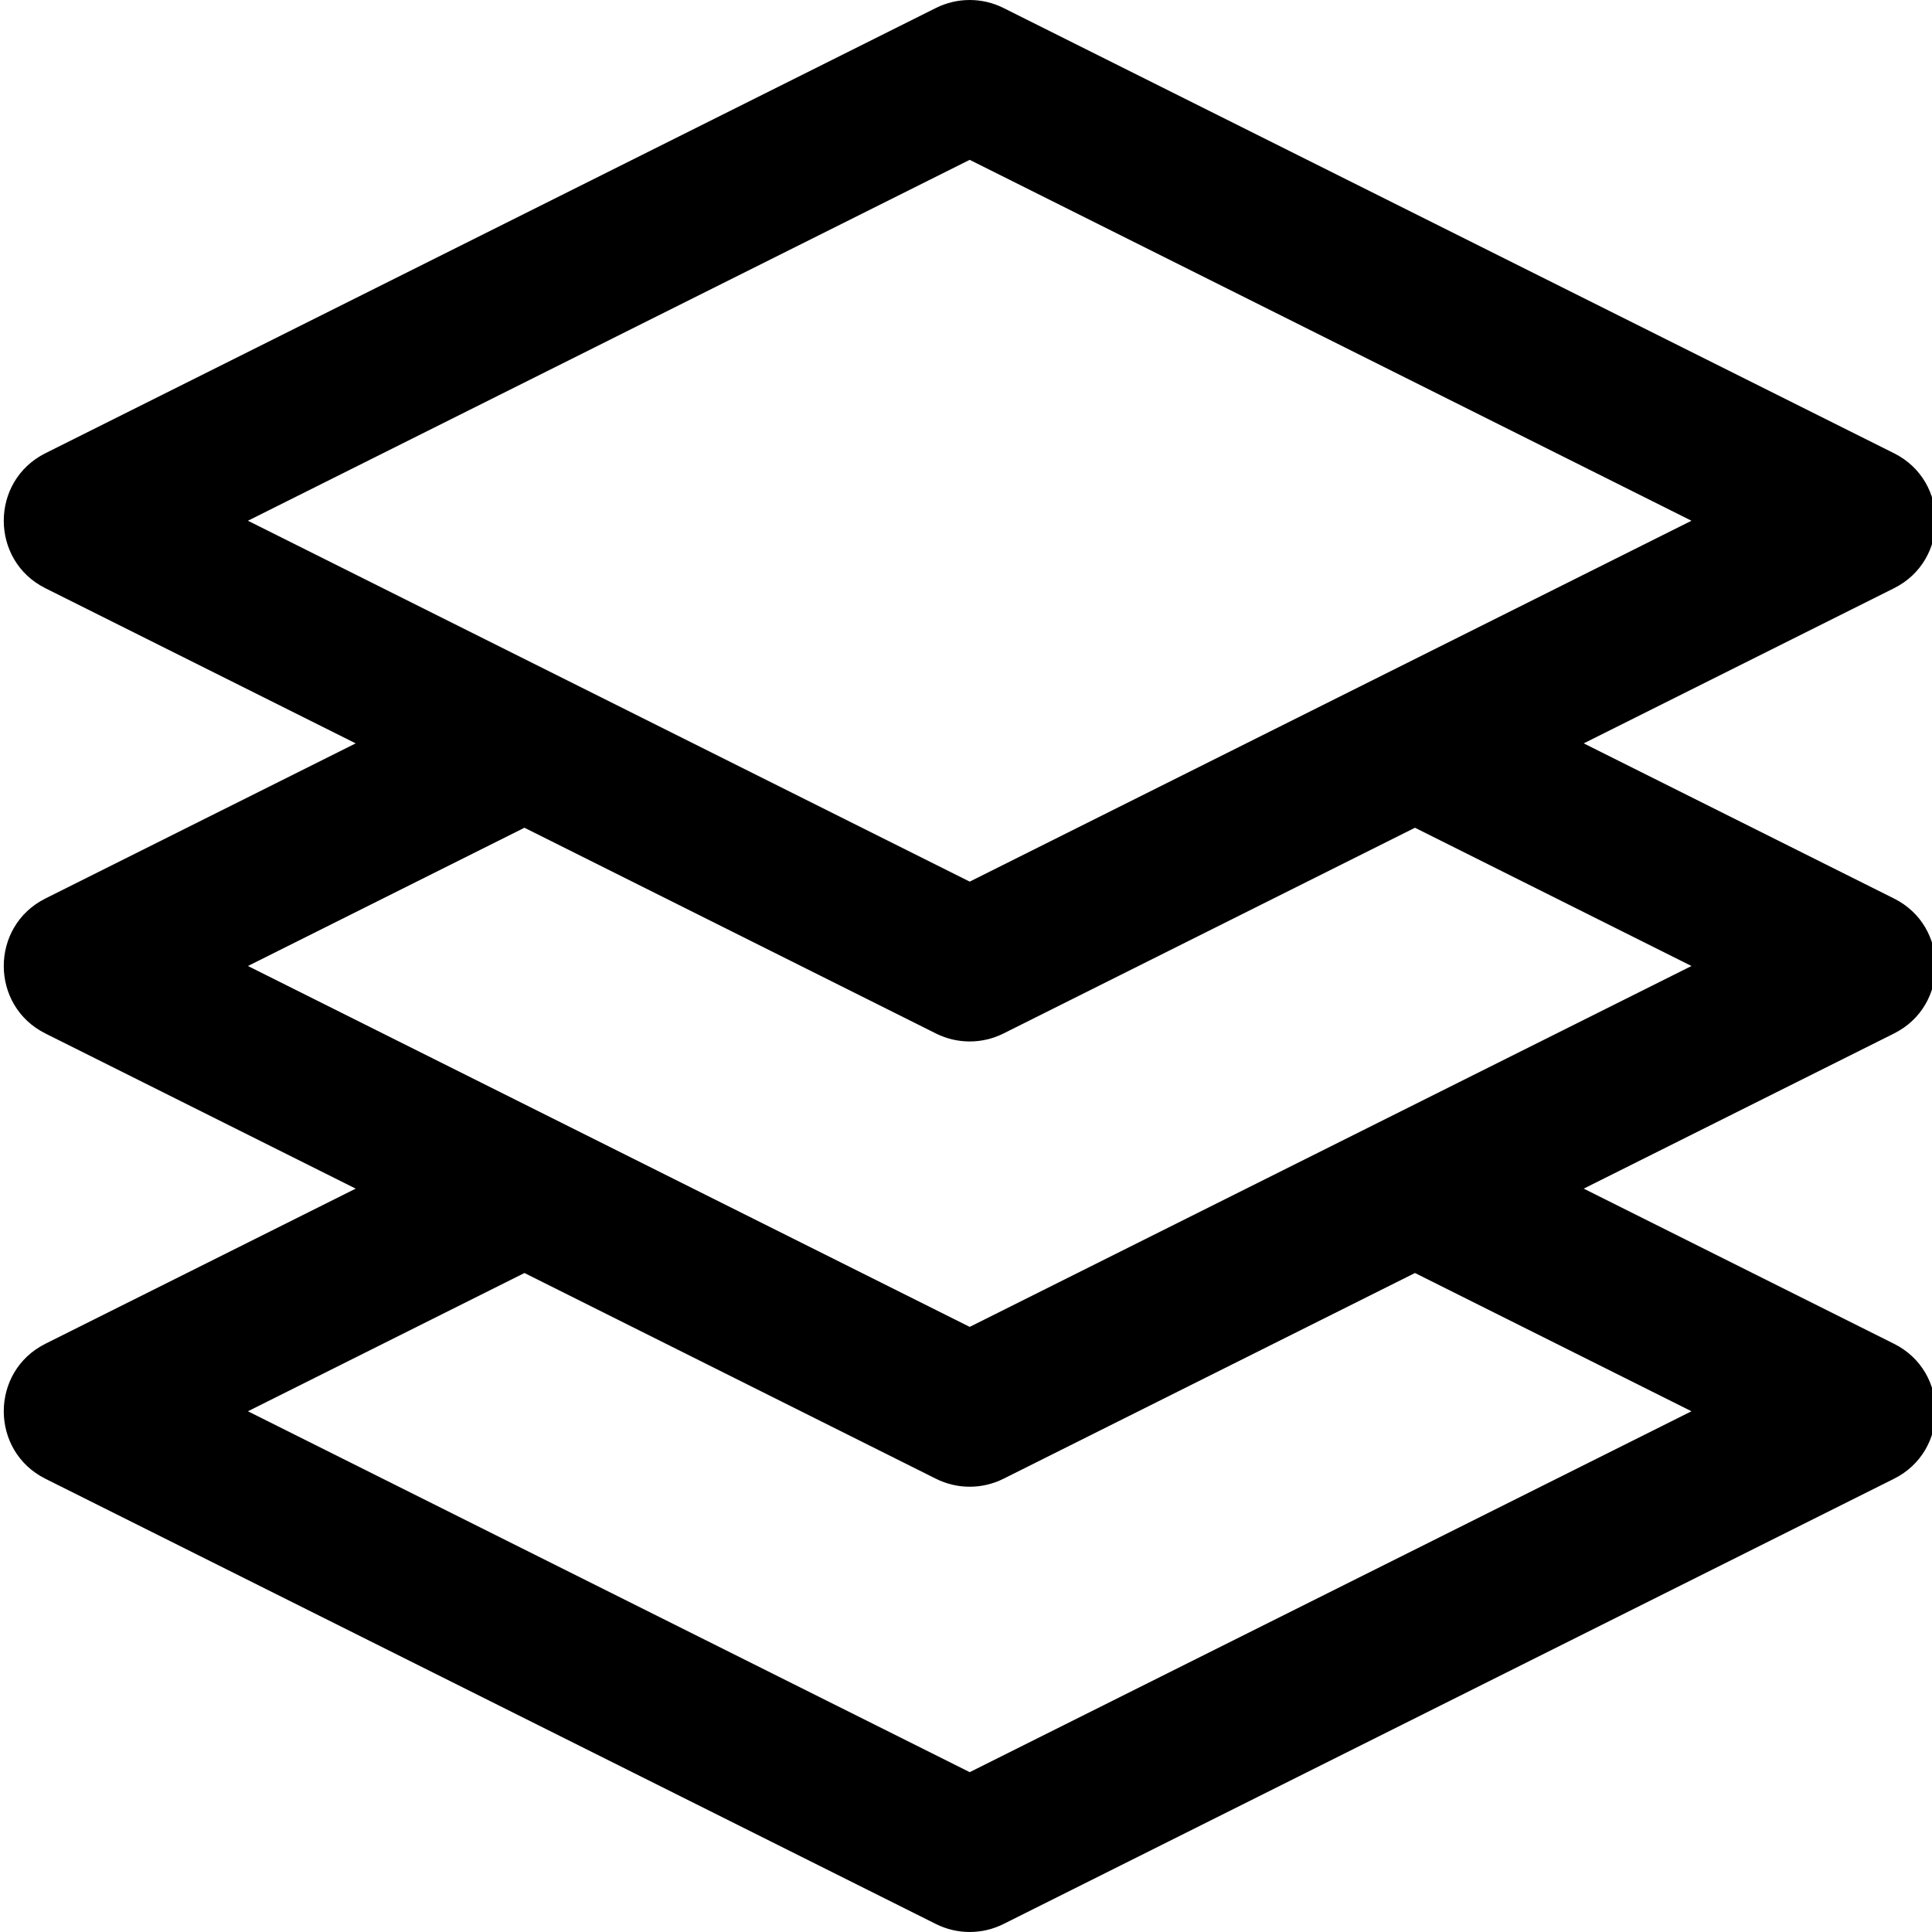
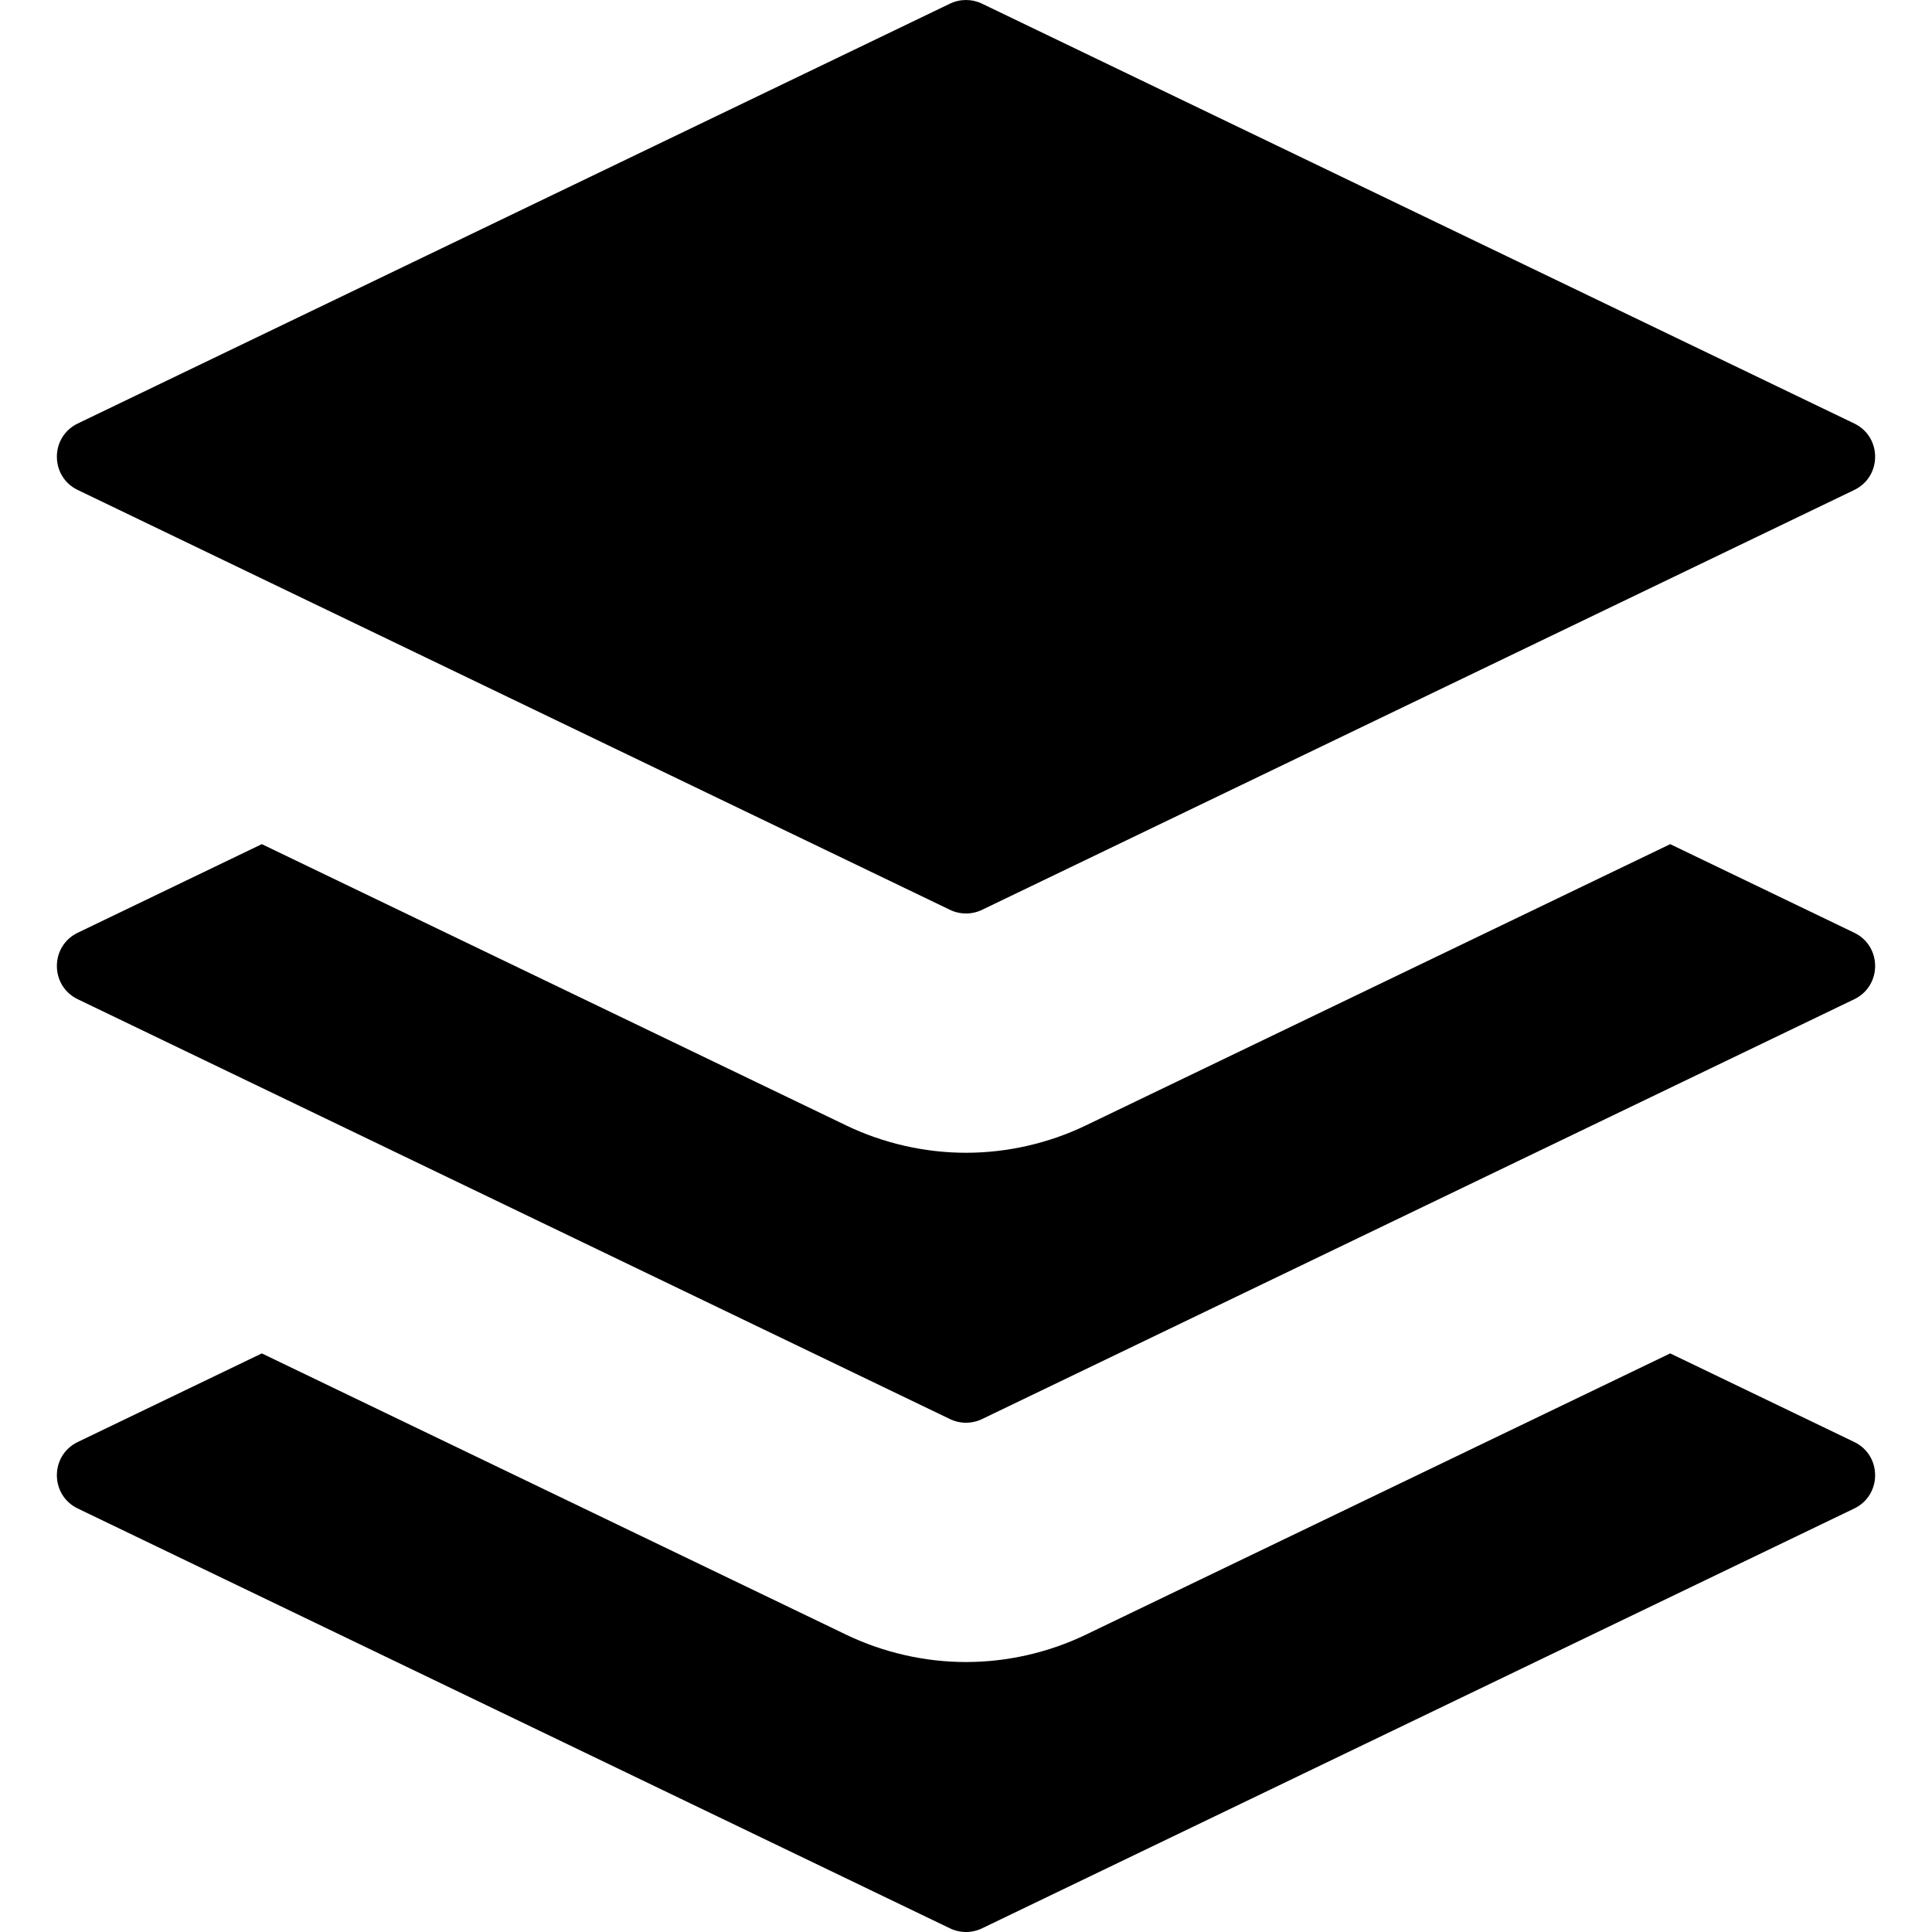
- <svg version="1.1" x="0px" y="0px" viewBox="0 0 511 511.998" width="22px" height="22px">
-   <path d="m501.426 238.109-82.223-41.109 82.223-41.113c14.707-7.352 14.723-28.414 0-35.777l-236-118c-5.633-2.812-12.258-2.812-17.891 0l-236 118c-14.707 7.355-14.723 28.418 0 35.777l82.223 41.113-82.223 41.109c-14.707 7.355-14.723 28.414 0 35.777l82.223 41.113-82.223 41.109c-14.707 7.355-14.723 28.414 0 35.777l236 118c5.621 2.809 12.246 2.82 17.891 0l236-118c14.707-7.355 14.723-28.414 0-35.777l-82.223-41.109 82.223-41.113c14.707-7.352 14.723-28.414 0-35.777zm-244.945-195.75 191.277 95.641-191.277 95.637-191.277-95.637zm191.277 331.641-191.277 95.637-191.277-95.637 73.277-36.641 109.055 54.527c5.625 2.809 12.246 2.82 17.891 0l109.055-54.527zm-191.277-22.363-191.277-95.637 73.277-36.641 109.055 54.527c5.625 2.809 12.246 2.82 17.891 0l109.055-54.527 73.277 36.641zm0 0" />
+ <svg version="1.1" x="0px" y="0px" viewBox="0 0 350.001 350.001" width="14px" height="14px">
+   <g>
+     <path d="M14.092,88.769L172.1,164.826c1.833,0.882,3.969,0.882,5.802,0L335.91,88.768   c5.051-2.429,5.051-9.621,0-12.051L177.9,0.662c-1.832-0.882-3.968-0.882-5.801,0L14.092,76.718   C9.041,79.148,9.041,86.339,14.092,88.769z" />
+     <path d="M14.092,181.024L172.1,257.082c1.833,0.882,3.969,0.882,5.802,0l158.008-76.057   c5.051-2.429,5.051-9.621,0-12.053l-33.336-16.044l-105.881,50.962c-6.726,3.236-14.228,4.946-21.692,4.946   s-14.964-1.71-21.702-4.951L47.43,152.924l-33.339,16.047C9.041,171.404,9.041,178.595,14.092,181.024z" />
+     <path d="M335.91,261.229l-33.336-16.047l-105.881,50.965c-6.726,3.236-14.228,4.946-21.692,4.946   s-14.964-1.71-21.702-4.951L47.43,245.182L14.091,261.23c-5.051,2.432-5.051,9.621,0,12.053l158.008,76.057   c1.833,0.882,3.969,0.882,5.802,0l158.008-76.057C340.961,270.85,340.961,263.66,335.91,261.229z" />
+   </g>
</svg>
